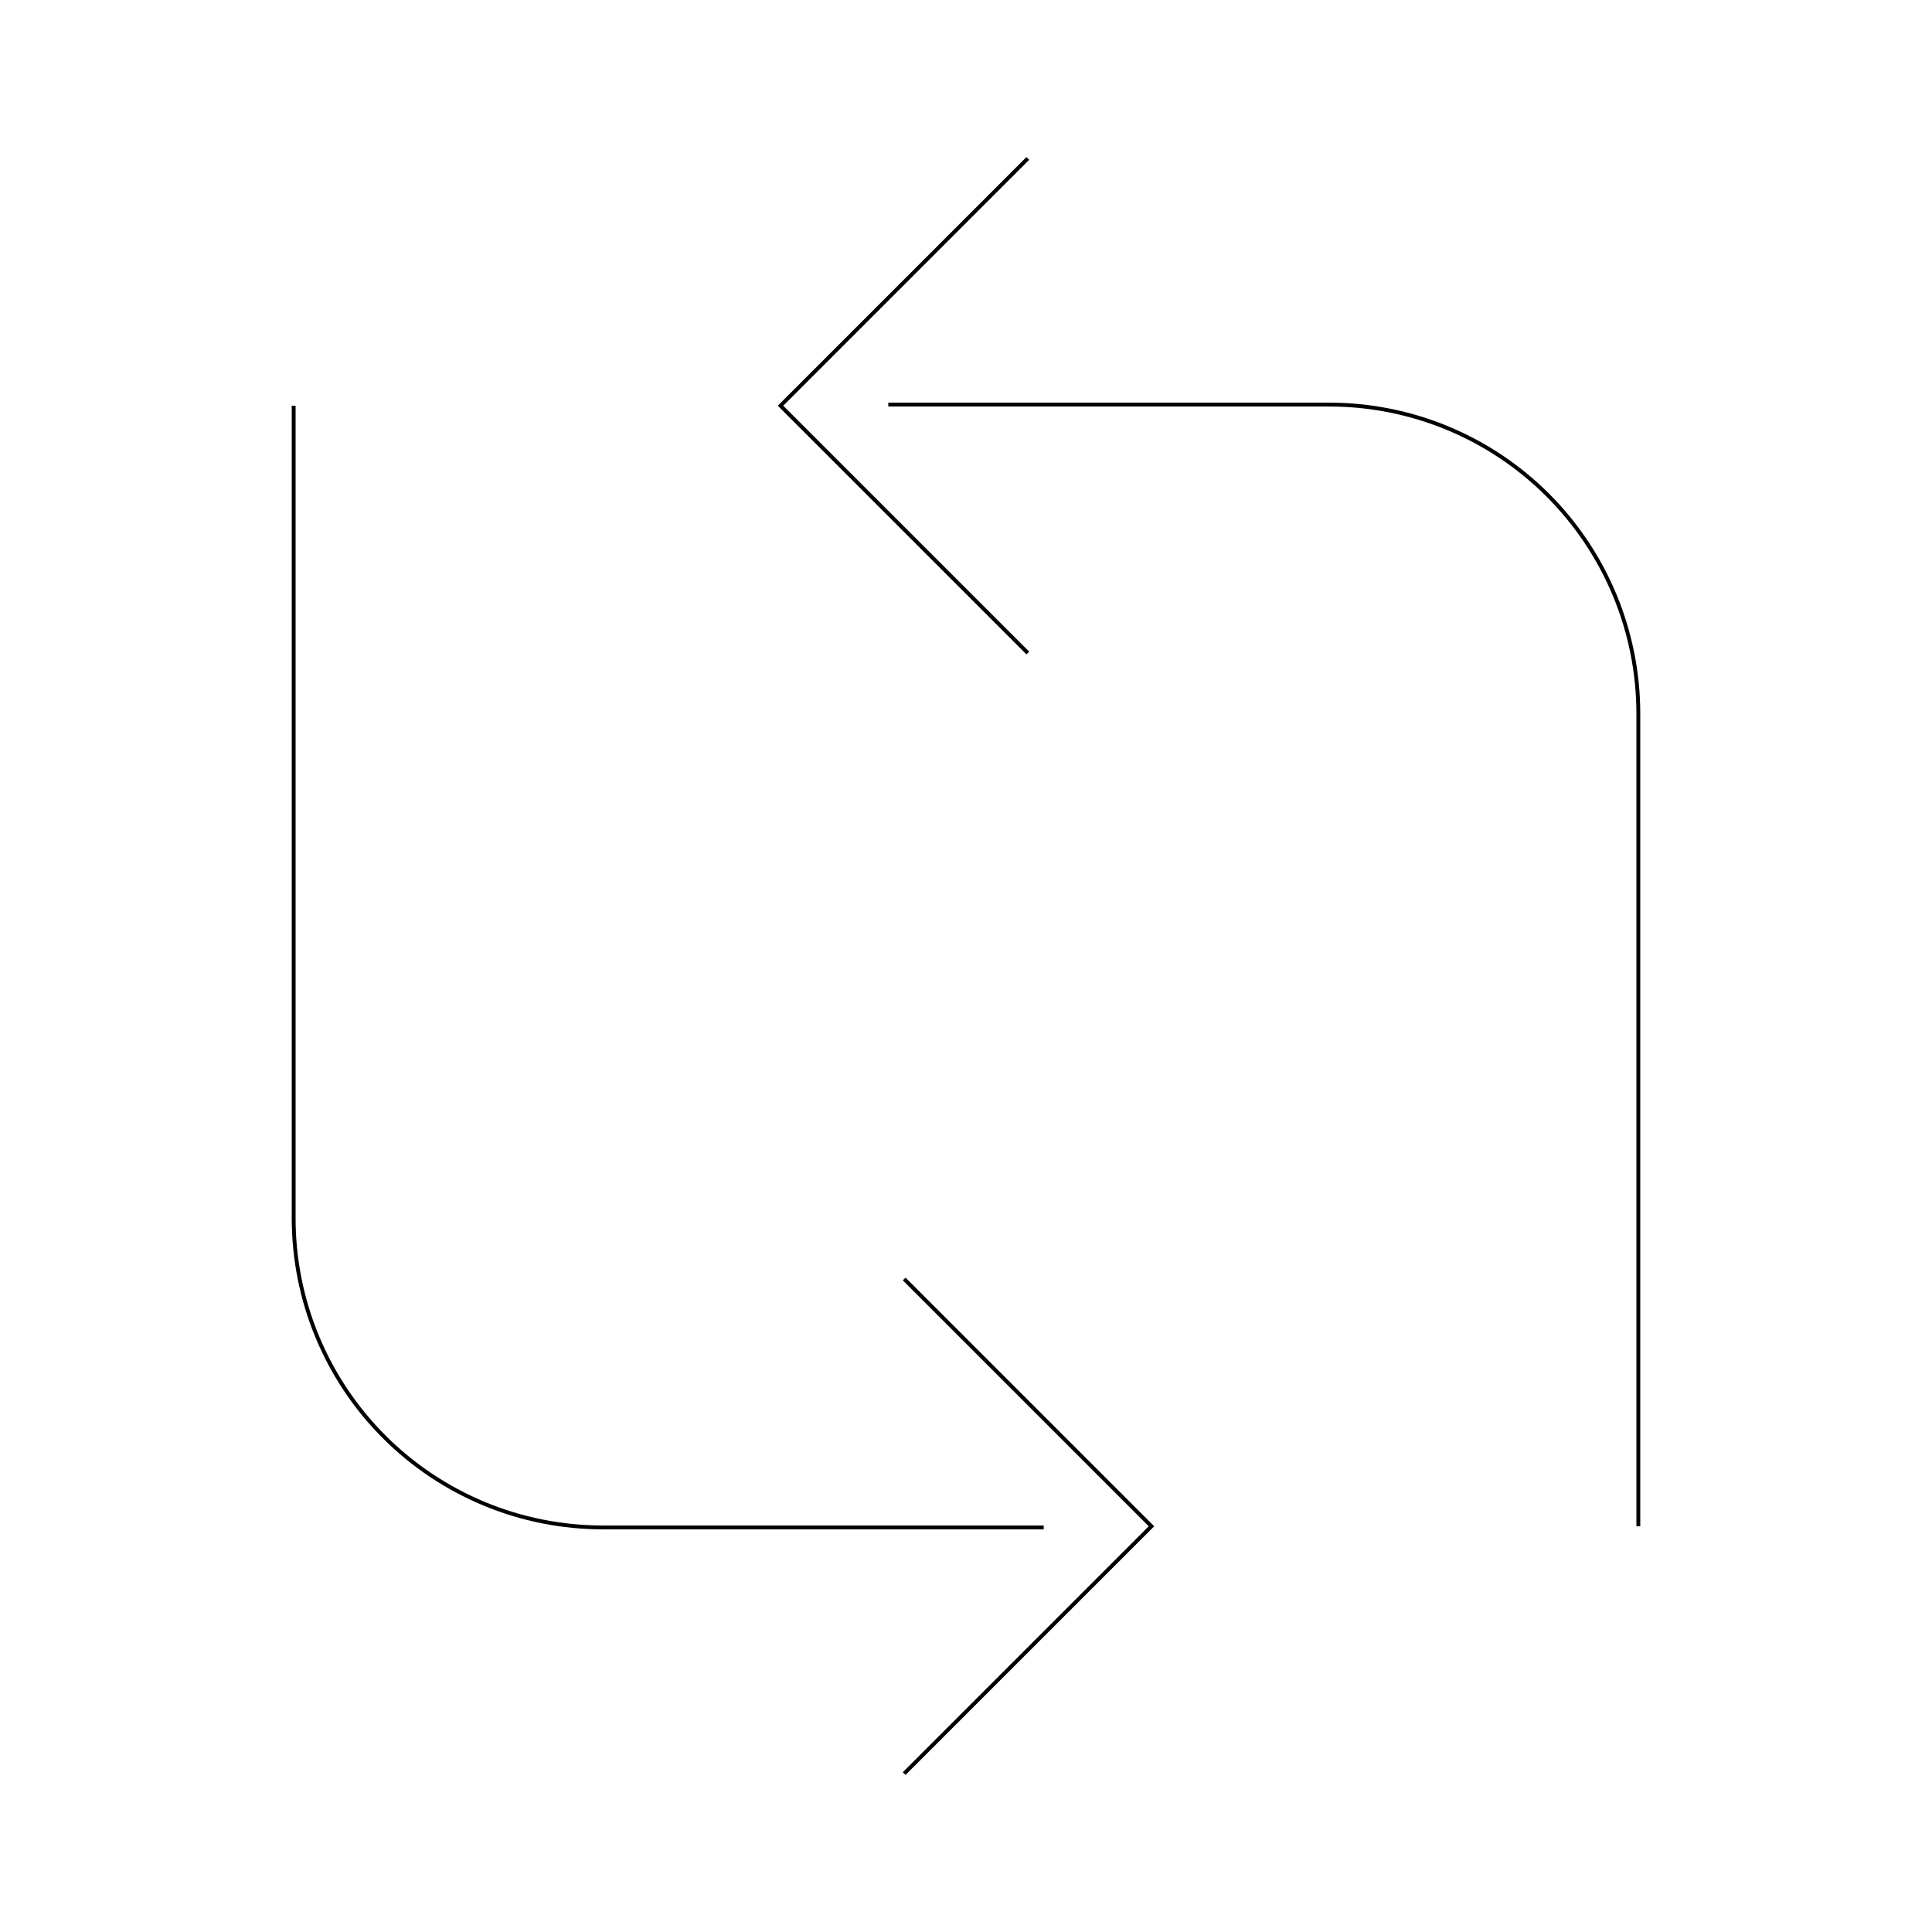
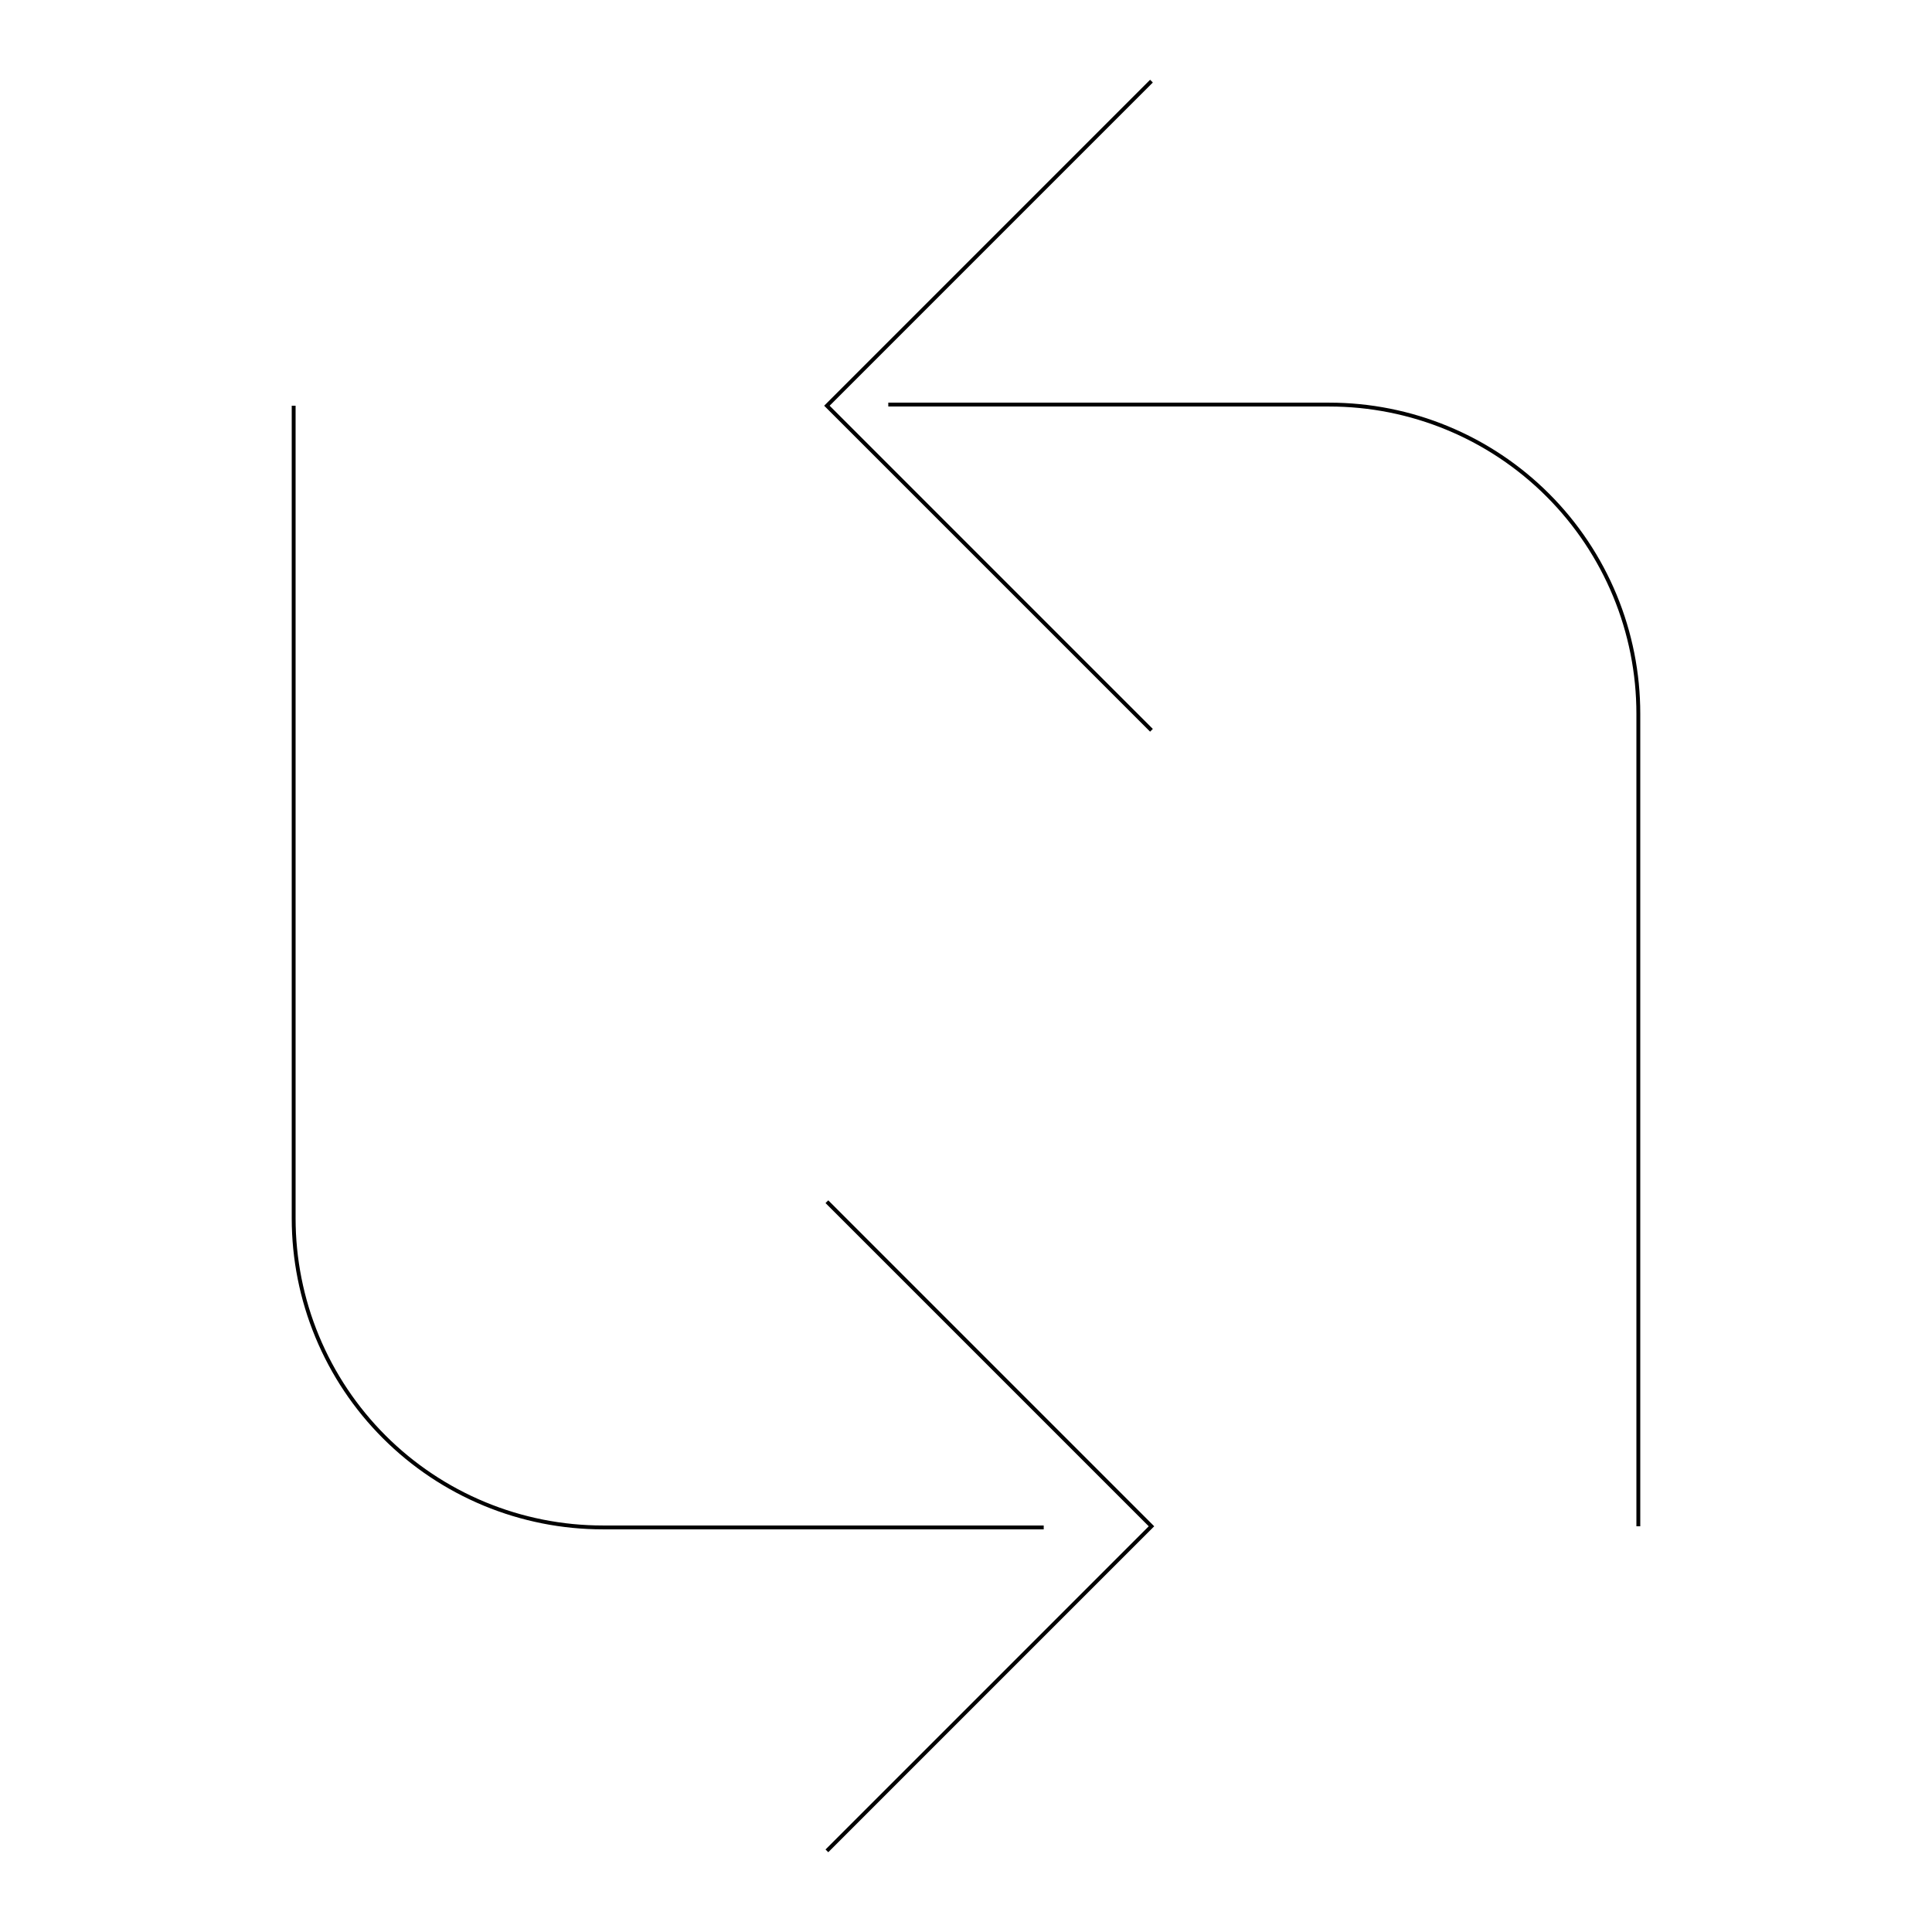
<svg xmlns="http://www.w3.org/2000/svg" width="500" height="500" viewBox="0 0 500 500" fill="none">
-   <path d="M234 331L298 395L234 459" stroke="black" strokeWidth="40" />
+   <path d="M214 311L298 395L214 479" stroke="black" strokeWidth="40" />
+   <path d="M298 189L214 105L298 21" stroke="black" strokeWidth="40" />
  <path d="M76 105C76 215 76 236.294 76 315.294C76 325.8 78.069 336.203 82.09 345.909C86.11 355.615 92.003 364.434 99.431 371.862C106.86 379.291 115.679 385.184 125.385 389.204C135.091 393.225 145.494 395.294 156 395.294H270.11" stroke="black" strokeWidth="40" strokeLinejoin="round" />
-   <path d="M266 169L202 105L266 41" stroke="black" strokeWidth="40" />
  <path d="M424 395C424 285 424 263.706 424 184.706C424 174.2 421.931 163.797 417.91 154.091C413.89 144.385 407.997 135.566 400.569 128.138C393.14 120.709 384.321 114.816 374.615 110.796C364.909 106.775 354.506 104.706 344 104.706L229.89 104.706" stroke="black" strokeWidth="40" strokeLinejoin="round" />
</svg>
